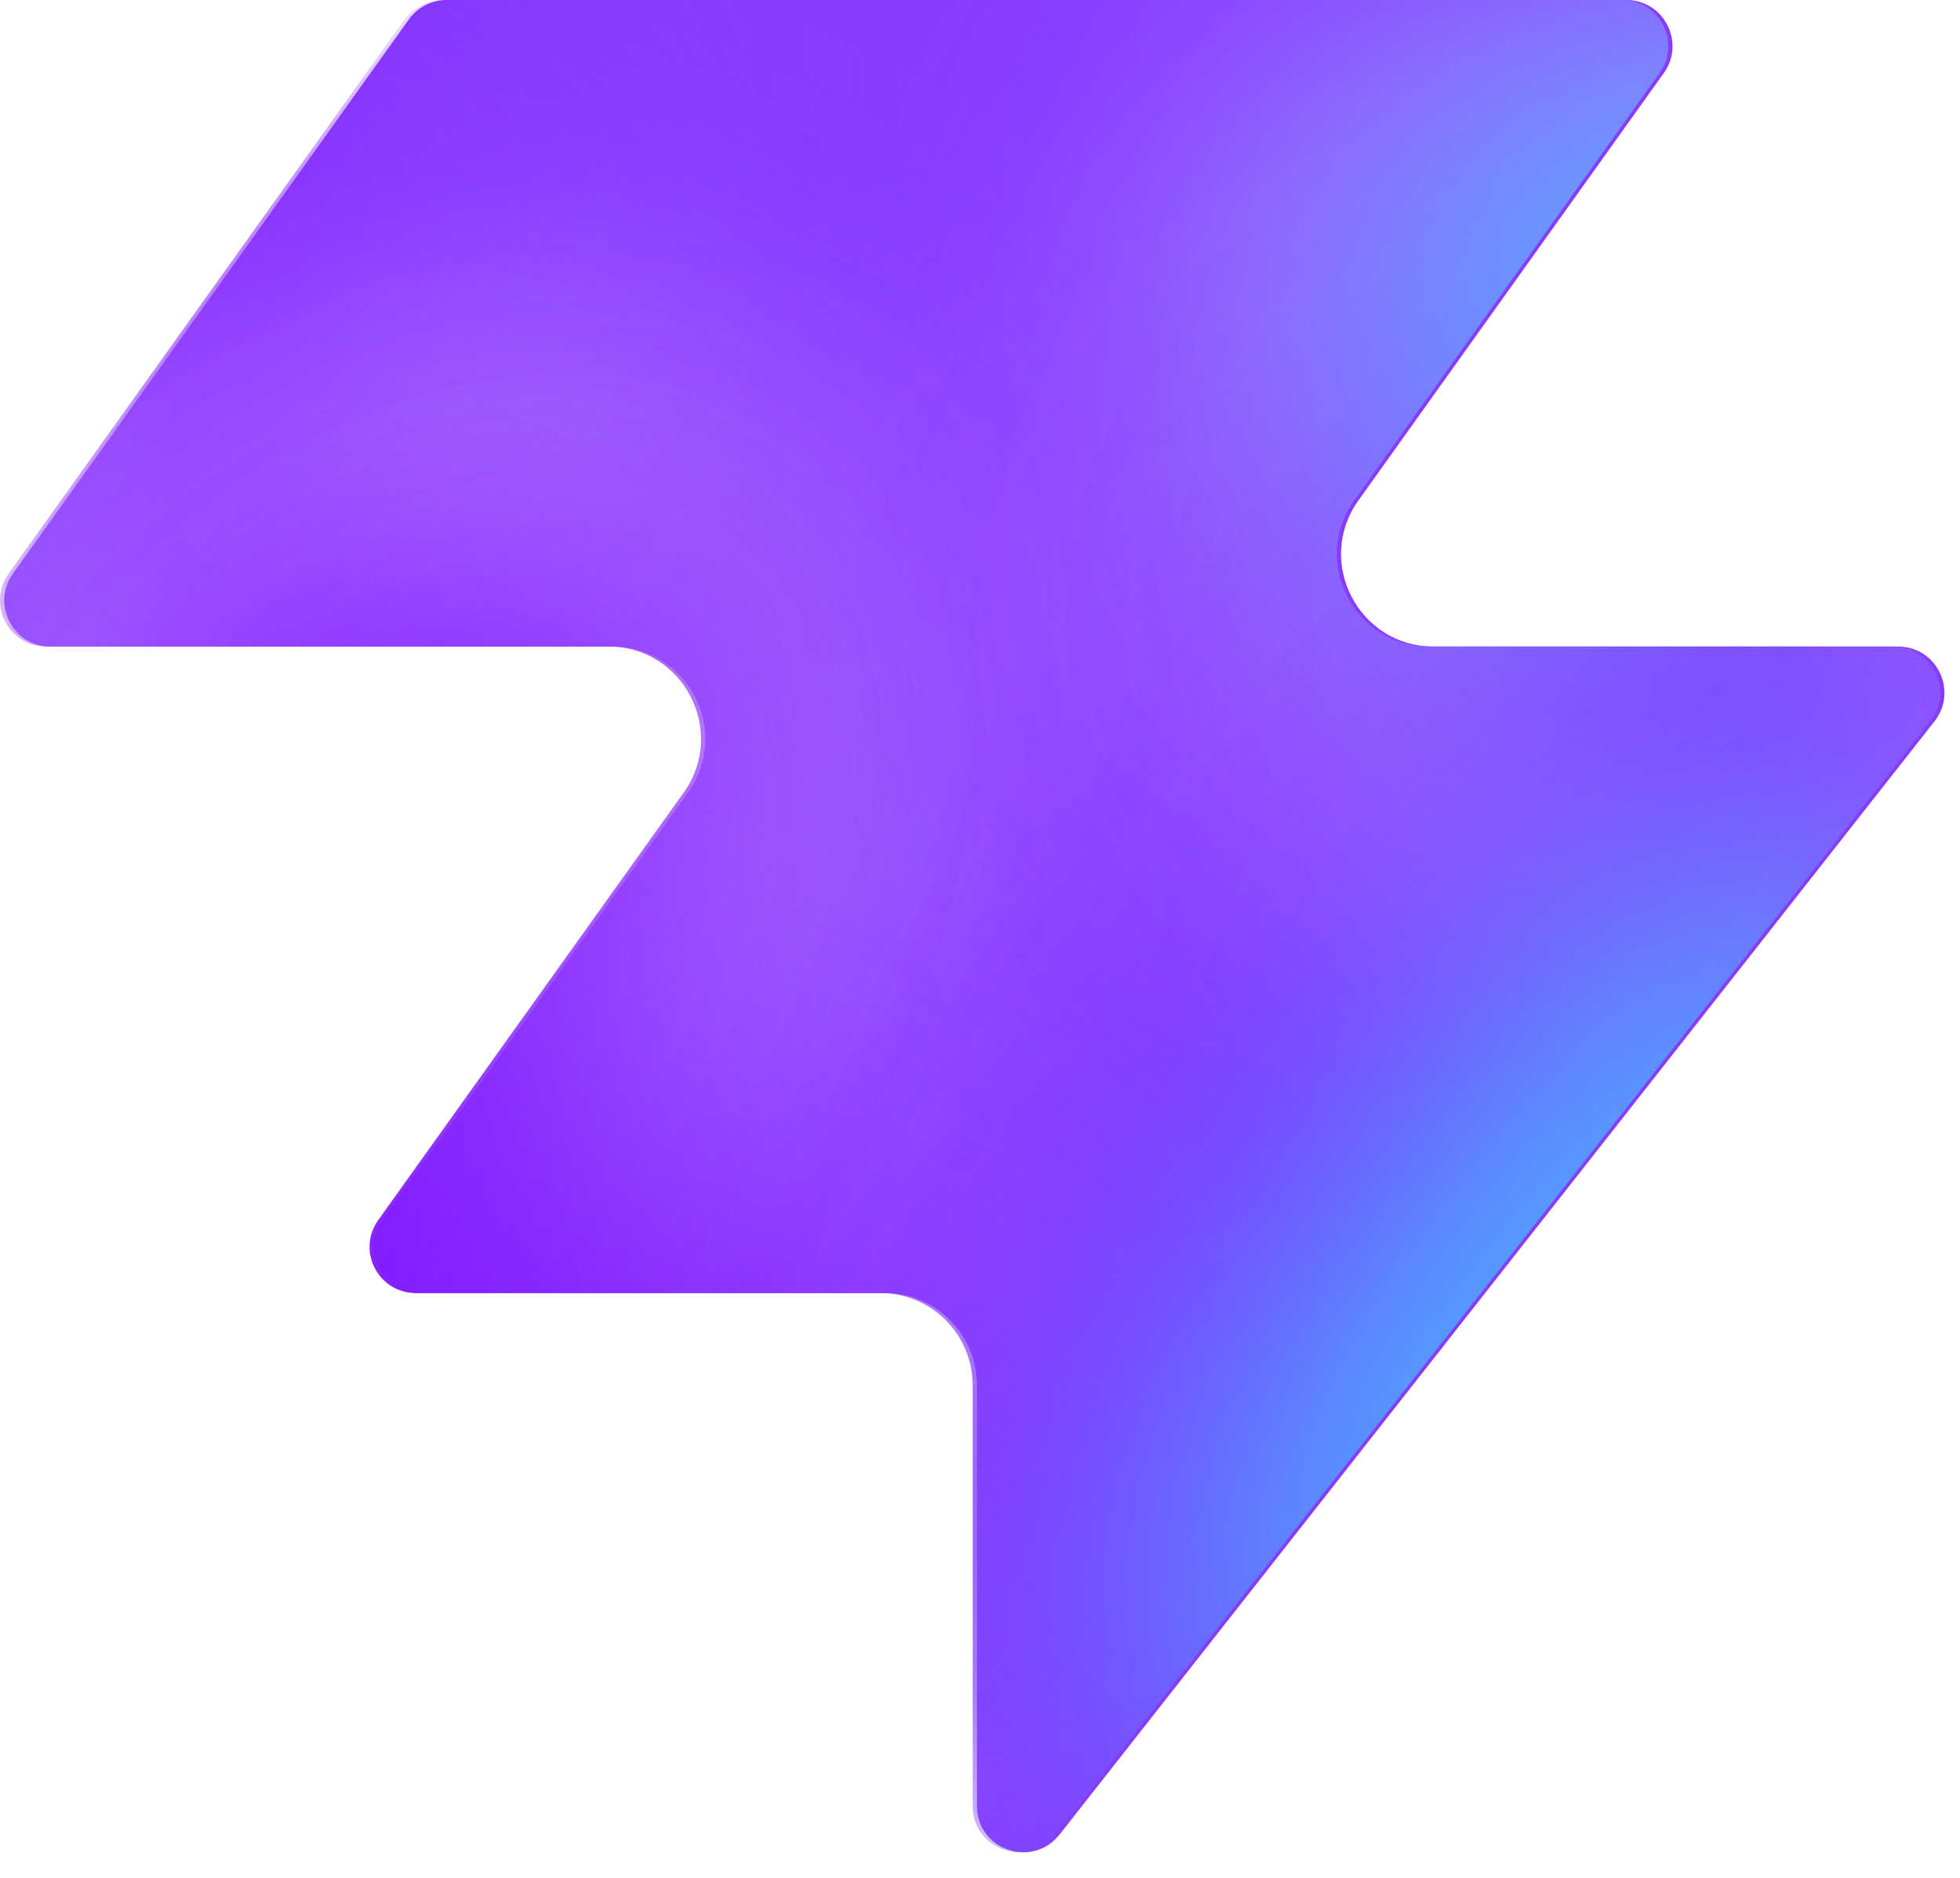
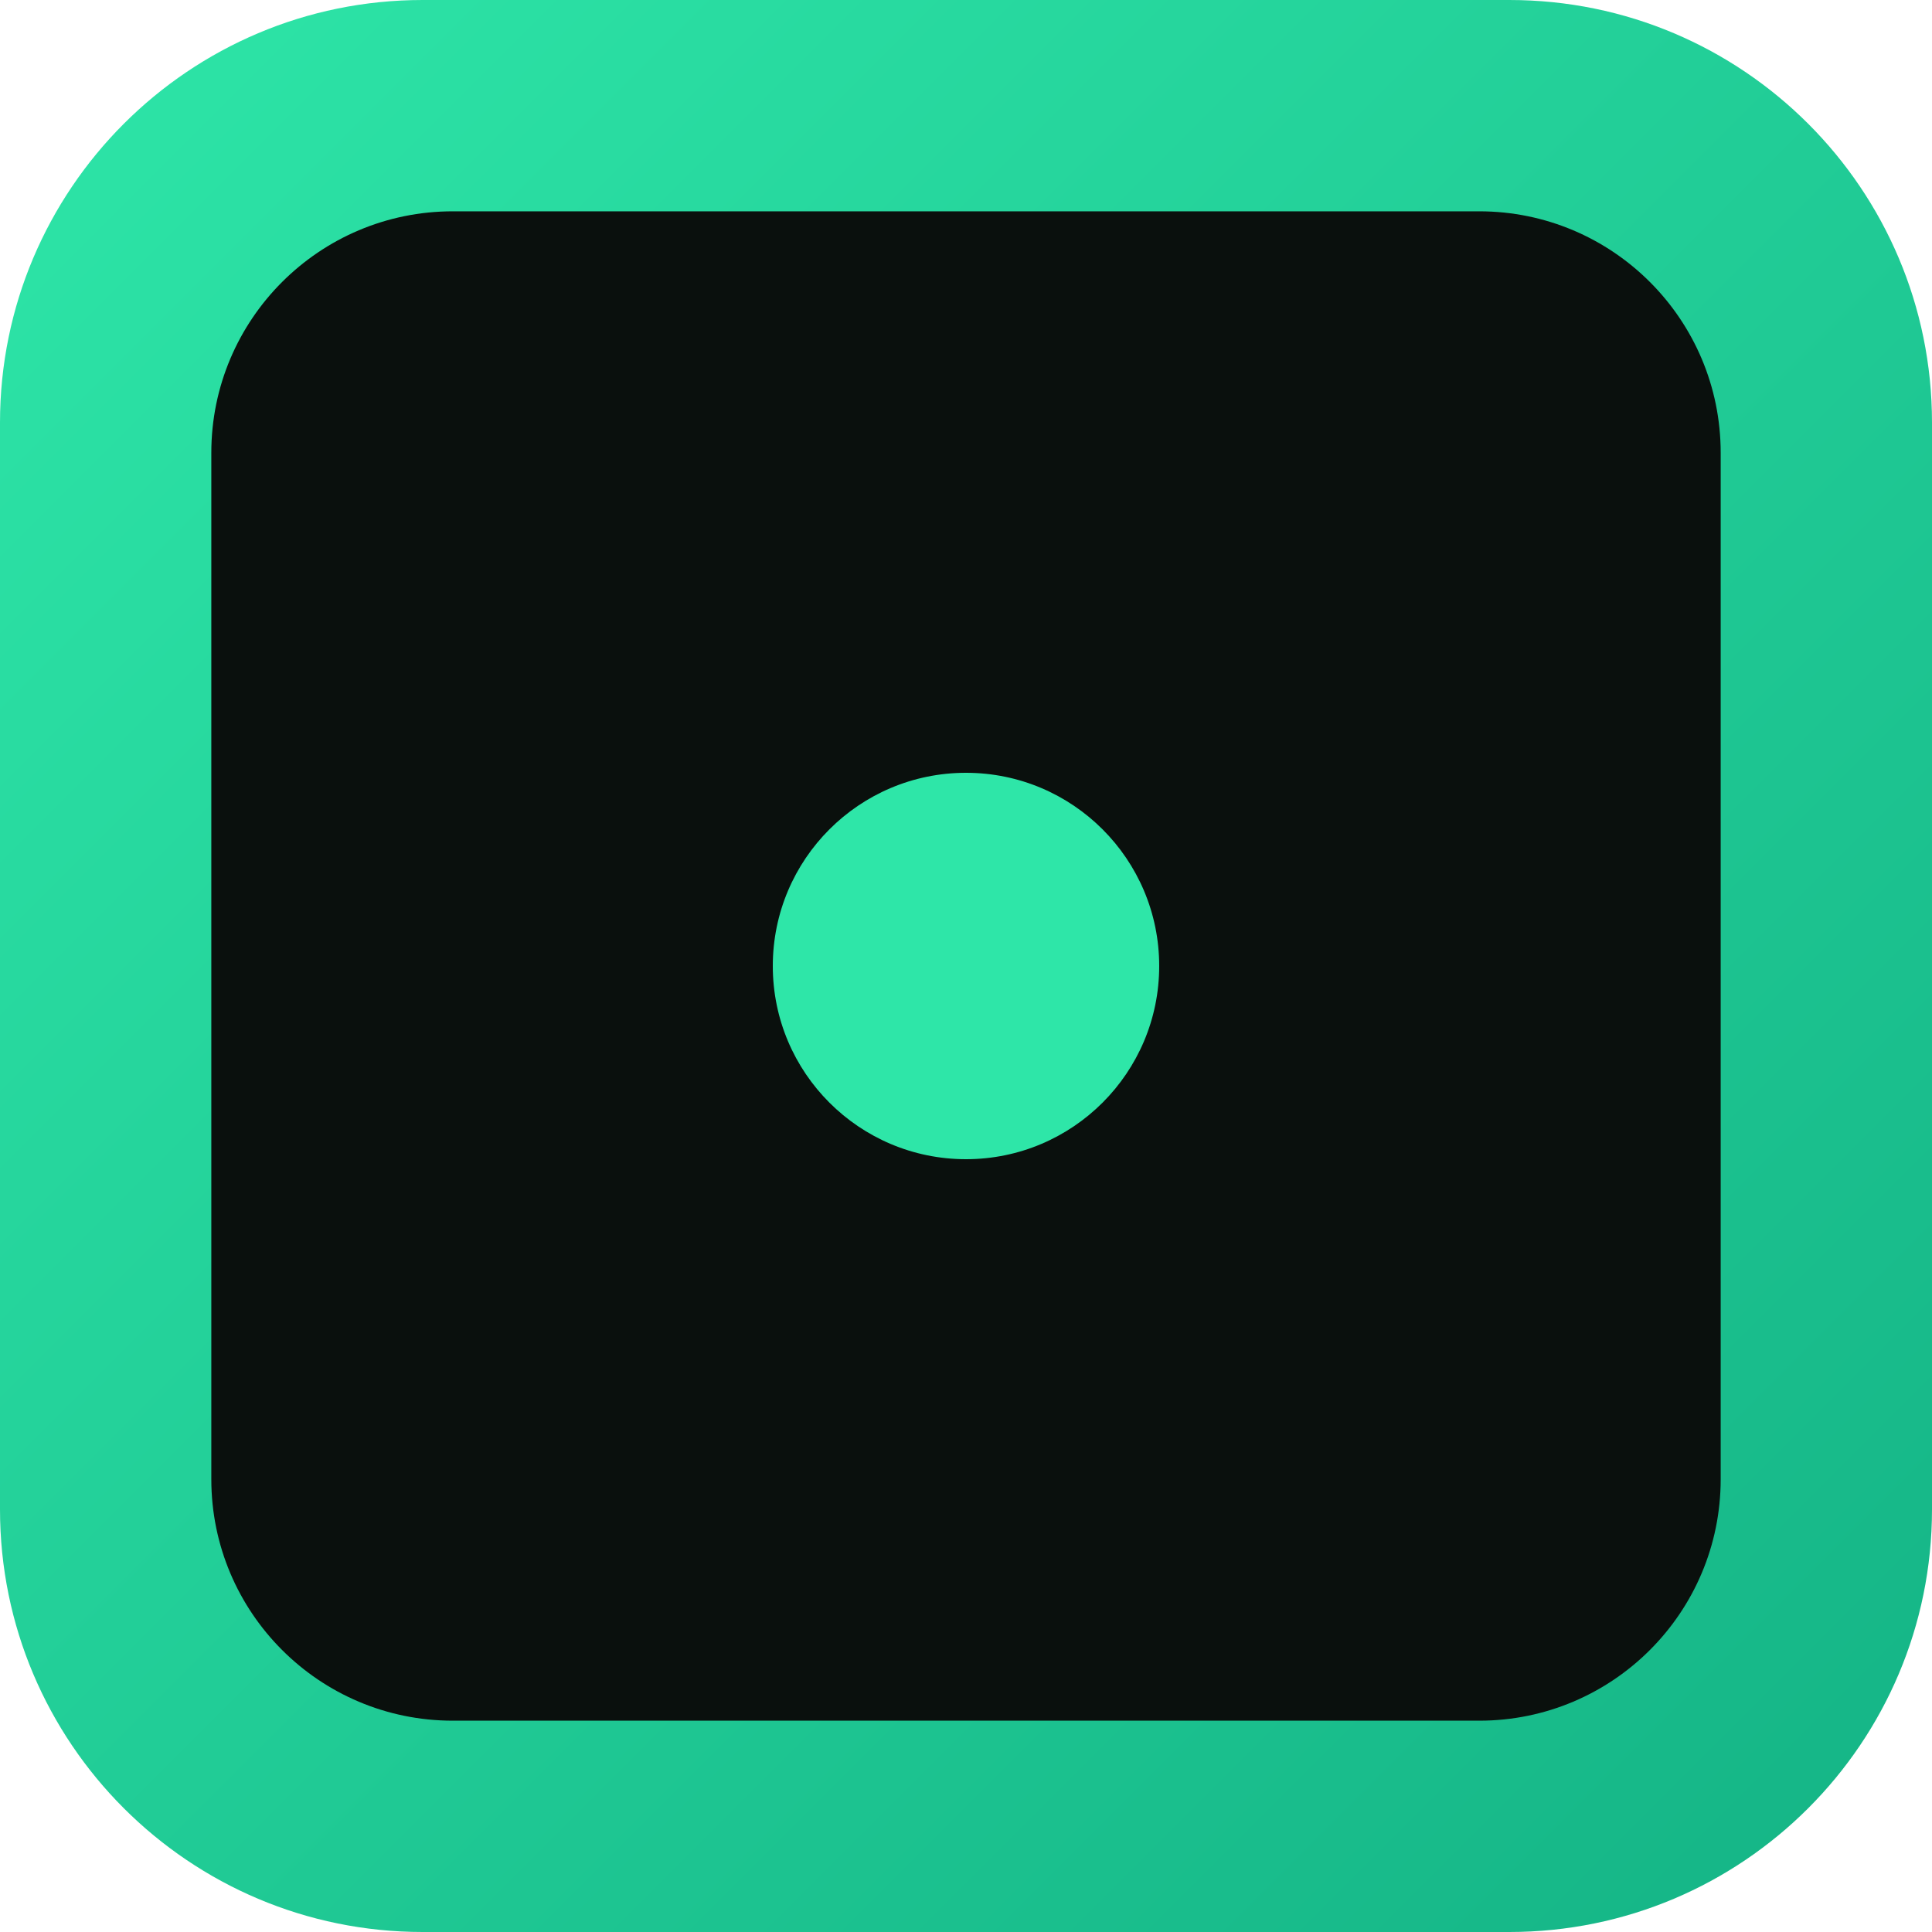
- <svg xmlns="http://www.w3.org/2000/svg" width="48" height="46" fill="none" viewBox="0 0 48 46">
-   <path fill="#863bff" d="M25.946 44.938c-.664.845-2.021.375-2.021-.698V33.937a2.26 2.26 0 0 0-2.262-2.262H10.287c-.92 0-1.456-1.04-.92-1.788l7.48-10.471c1.07-1.497 0-3.578-1.842-3.578H1.237c-.92 0-1.456-1.04-.92-1.788L10.013.474c.214-.297.556-.474.92-.474h28.894c.92 0 1.456 1.04.92 1.788l-7.48 10.471c-1.07 1.498 0 3.579 1.842 3.579h11.377c.943 0 1.473 1.088.89 1.83L25.947 44.94z" style="fill:#863bff;fill:color(display-p3 .525 .23 1);fill-opacity:1" />
-   <mask id="a" width="48" height="46" x="0" y="0" maskUnits="userSpaceOnUse" style="mask-type:alpha">
-     <path fill="#000" d="M25.842 44.938c-.664.844-2.021.375-2.021-.698V33.937a2.26 2.26 0 0 0-2.262-2.262H10.183c-.92 0-1.456-1.04-.92-1.788l7.48-10.471c1.07-1.498 0-3.579-1.842-3.579H1.133c-.92 0-1.456-1.04-.92-1.787L9.91.473c.214-.297.556-.474.92-.474h28.894c.92 0 1.456 1.04.92 1.788l-7.48 10.471c-1.07 1.498 0 3.578 1.842 3.578h11.377c.943 0 1.473 1.088.89 1.832L25.843 44.94z" style="fill:#000;fill-opacity:1" />
-   </mask>
-   <g mask="url(#a)">
-     <g filter="url(#b)">
-       <ellipse cx="5.508" cy="14.704" fill="#ede6ff" rx="5.508" ry="14.704" style="fill:#ede6ff;fill:color(display-p3 .927 .903 1);fill-opacity:1" transform="matrix(.00324 1 1 -.00324 -4.47 31.516)" />
-     </g>
-     <g filter="url(#c)">
-       <ellipse cx="10.399" cy="29.851" fill="#ede6ff" rx="10.399" ry="29.851" style="fill:#ede6ff;fill:color(display-p3 .927 .903 1);fill-opacity:1" transform="matrix(.00324 1 1 -.00324 -39.328 7.883)" />
-     </g>
-     <g filter="url(#d)">
-       <ellipse cx="5.508" cy="30.487" fill="#7e14ff" rx="5.508" ry="30.487" style="fill:#7e14ff;fill:color(display-p3 .492 .077 1);fill-opacity:1" transform="rotate(89.814 -25.913 -14.639)scale(1 -1)" />
-     </g>
-     <g filter="url(#e)">
-       <ellipse cx="5.508" cy="30.599" fill="#7e14ff" rx="5.508" ry="30.599" style="fill:#7e14ff;fill:color(display-p3 .492 .077 1);fill-opacity:1" transform="rotate(89.814 -32.644 -3.334)scale(1 -1)" />
-     </g>
-     <g filter="url(#f)">
-       <ellipse cx="5.508" cy="30.599" fill="#7e14ff" rx="5.508" ry="30.599" style="fill:#7e14ff;fill:color(display-p3 .492 .077 1);fill-opacity:1" transform="matrix(.00324 1 1 -.00324 -34.34 30.47)" />
-     </g>
-     <g filter="url(#g)">
-       <ellipse cx="14.072" cy="22.078" fill="#ede6ff" rx="14.072" ry="22.078" style="fill:#ede6ff;fill:color(display-p3 .927 .903 1);fill-opacity:1" transform="rotate(93.35 24.506 48.493)scale(-1 1)" />
-     </g>
-     <g filter="url(#h)">
-       <ellipse cx="3.47" cy="21.501" fill="#7e14ff" rx="3.47" ry="21.501" style="fill:#7e14ff;fill:color(display-p3 .492 .077 1);fill-opacity:1" transform="rotate(89.009 28.708 47.59)scale(-1 1)" />
-     </g>
-     <g filter="url(#i)">
-       <ellipse cx="3.47" cy="21.501" fill="#7e14ff" rx="3.47" ry="21.501" style="fill:#7e14ff;fill:color(display-p3 .492 .077 1);fill-opacity:1" transform="rotate(89.009 28.708 47.59)scale(-1 1)" />
-     </g>
-     <g filter="url(#j)">
-       <ellipse cx=".387" cy="8.972" fill="#7e14ff" rx="4.407" ry="29.108" style="fill:#7e14ff;fill:color(display-p3 .492 .077 1);fill-opacity:1" transform="rotate(39.51 .387 8.972)" />
-     </g>
-     <g filter="url(#k)">
-       <ellipse cx="47.523" cy="-6.092" fill="#7e14ff" rx="4.407" ry="29.108" style="fill:#7e14ff;fill:color(display-p3 .492 .077 1);fill-opacity:1" transform="rotate(37.892 47.523 -6.092)" />
-     </g>
-     <g filter="url(#l)">
-       <ellipse cx="41.412" cy="6.333" fill="#47bfff" rx="5.971" ry="9.665" style="fill:#47bfff;fill:color(display-p3 .28 .748 1);fill-opacity:1" transform="rotate(37.892 41.412 6.333)" />
-     </g>
-     <g filter="url(#m)">
-       <ellipse cx="-1.879" cy="38.332" fill="#7e14ff" rx="4.407" ry="29.108" style="fill:#7e14ff;fill:color(display-p3 .492 .077 1);fill-opacity:1" transform="rotate(37.892 -1.88 38.332)" />
-     </g>
-     <g filter="url(#n)">
-       <ellipse cx="-1.879" cy="38.332" fill="#7e14ff" rx="4.407" ry="29.108" style="fill:#7e14ff;fill:color(display-p3 .492 .077 1);fill-opacity:1" transform="rotate(37.892 -1.88 38.332)" />
-     </g>
-     <g filter="url(#o)">
-       <ellipse cx="35.651" cy="29.907" fill="#7e14ff" rx="4.407" ry="29.108" style="fill:#7e14ff;fill:color(display-p3 .492 .077 1);fill-opacity:1" transform="rotate(37.892 35.651 29.907)" />
-     </g>
-     <g filter="url(#p)">
-       <ellipse cx="38.418" cy="32.4" fill="#47bfff" rx="5.971" ry="15.297" style="fill:#47bfff;fill:color(display-p3 .28 .748 1);fill-opacity:1" transform="rotate(37.892 38.418 32.4)" />
-     </g>
-   </g>
+ <svg xmlns="http://www.w3.org/2000/svg" viewBox="0 0 32 32">
  <defs>
-     <filter id="b" width="60.045" height="41.654" x="-19.77" y="16.149" color-interpolation-filters="sRGB" filterUnits="userSpaceOnUse">
-       <feFlood flood-opacity="0" result="BackgroundImageFix" />
-       <feBlend in="SourceGraphic" in2="BackgroundImageFix" result="shape" />
-       <feGaussianBlur result="effect1_foregroundBlur_2002_17158" stdDeviation="7.659" />
-     </filter>
-     <filter id="c" width="90.34" height="51.437" x="-54.613" y="-7.533" color-interpolation-filters="sRGB" filterUnits="userSpaceOnUse">
-       <feFlood flood-opacity="0" result="BackgroundImageFix" />
-       <feBlend in="SourceGraphic" in2="BackgroundImageFix" result="shape" />
-       <feGaussianBlur result="effect1_foregroundBlur_2002_17158" stdDeviation="7.659" />
-     </filter>
-     <filter id="d" width="79.355" height="29.4" x="-49.64" y="2.03" color-interpolation-filters="sRGB" filterUnits="userSpaceOnUse">
-       <feFlood flood-opacity="0" result="BackgroundImageFix" />
-       <feBlend in="SourceGraphic" in2="BackgroundImageFix" result="shape" />
-       <feGaussianBlur result="effect1_foregroundBlur_2002_17158" stdDeviation="4.596" />
-     </filter>
-     <filter id="e" width="79.579" height="29.4" x="-45.045" y="20.029" color-interpolation-filters="sRGB" filterUnits="userSpaceOnUse">
-       <feFlood flood-opacity="0" result="BackgroundImageFix" />
-       <feBlend in="SourceGraphic" in2="BackgroundImageFix" result="shape" />
-       <feGaussianBlur result="effect1_foregroundBlur_2002_17158" stdDeviation="4.596" />
-     </filter>
-     <filter id="f" width="79.579" height="29.4" x="-43.513" y="21.178" color-interpolation-filters="sRGB" filterUnits="userSpaceOnUse">
-       <feFlood flood-opacity="0" result="BackgroundImageFix" />
-       <feBlend in="SourceGraphic" in2="BackgroundImageFix" result="shape" />
-       <feGaussianBlur result="effect1_foregroundBlur_2002_17158" stdDeviation="4.596" />
-     </filter>
-     <filter id="g" width="74.749" height="58.852" x="15.756" y="-17.901" color-interpolation-filters="sRGB" filterUnits="userSpaceOnUse">
-       <feFlood flood-opacity="0" result="BackgroundImageFix" />
-       <feBlend in="SourceGraphic" in2="BackgroundImageFix" result="shape" />
-       <feGaussianBlur result="effect1_foregroundBlur_2002_17158" stdDeviation="7.659" />
-     </filter>
-     <filter id="h" width="61.377" height="25.362" x="23.548" y="2.284" color-interpolation-filters="sRGB" filterUnits="userSpaceOnUse">
-       <feFlood flood-opacity="0" result="BackgroundImageFix" />
-       <feBlend in="SourceGraphic" in2="BackgroundImageFix" result="shape" />
-       <feGaussianBlur result="effect1_foregroundBlur_2002_17158" stdDeviation="4.596" />
-     </filter>
-     <filter id="i" width="61.377" height="25.362" x="23.548" y="2.284" color-interpolation-filters="sRGB" filterUnits="userSpaceOnUse">
-       <feFlood flood-opacity="0" result="BackgroundImageFix" />
-       <feBlend in="SourceGraphic" in2="BackgroundImageFix" result="shape" />
-       <feGaussianBlur result="effect1_foregroundBlur_2002_17158" stdDeviation="4.596" />
-     </filter>
-     <filter id="j" width="56.045" height="63.649" x="-27.636" y="-22.853" color-interpolation-filters="sRGB" filterUnits="userSpaceOnUse">
-       <feFlood flood-opacity="0" result="BackgroundImageFix" />
-       <feBlend in="SourceGraphic" in2="BackgroundImageFix" result="shape" />
-       <feGaussianBlur result="effect1_foregroundBlur_2002_17158" stdDeviation="4.596" />
-     </filter>
-     <filter id="k" width="54.814" height="64.646" x="20.116" y="-38.415" color-interpolation-filters="sRGB" filterUnits="userSpaceOnUse">
-       <feFlood flood-opacity="0" result="BackgroundImageFix" />
-       <feBlend in="SourceGraphic" in2="BackgroundImageFix" result="shape" />
-       <feGaussianBlur result="effect1_foregroundBlur_2002_17158" stdDeviation="4.596" />
-     </filter>
-     <filter id="l" width="33.541" height="35.313" x="24.641" y="-11.323" color-interpolation-filters="sRGB" filterUnits="userSpaceOnUse">
-       <feFlood flood-opacity="0" result="BackgroundImageFix" />
-       <feBlend in="SourceGraphic" in2="BackgroundImageFix" result="shape" />
-       <feGaussianBlur result="effect1_foregroundBlur_2002_17158" stdDeviation="4.596" />
-     </filter>
-     <filter id="m" width="54.814" height="64.646" x="-29.286" y="6.009" color-interpolation-filters="sRGB" filterUnits="userSpaceOnUse">
-       <feFlood flood-opacity="0" result="BackgroundImageFix" />
-       <feBlend in="SourceGraphic" in2="BackgroundImageFix" result="shape" />
-       <feGaussianBlur result="effect1_foregroundBlur_2002_17158" stdDeviation="4.596" />
-     </filter>
-     <filter id="n" width="54.814" height="64.646" x="-29.286" y="6.009" color-interpolation-filters="sRGB" filterUnits="userSpaceOnUse">
-       <feFlood flood-opacity="0" result="BackgroundImageFix" />
-       <feBlend in="SourceGraphic" in2="BackgroundImageFix" result="shape" />
-       <feGaussianBlur result="effect1_foregroundBlur_2002_17158" stdDeviation="4.596" />
-     </filter>
-     <filter id="o" width="54.814" height="64.646" x="8.244" y="-2.416" color-interpolation-filters="sRGB" filterUnits="userSpaceOnUse">
-       <feFlood flood-opacity="0" result="BackgroundImageFix" />
-       <feBlend in="SourceGraphic" in2="BackgroundImageFix" result="shape" />
-       <feGaussianBlur result="effect1_foregroundBlur_2002_17158" stdDeviation="4.596" />
-     </filter>
-     <filter id="p" width="39.409" height="43.623" x="18.713" y="10.588" color-interpolation-filters="sRGB" filterUnits="userSpaceOnUse">
-       <feFlood flood-opacity="0" result="BackgroundImageFix" />
-       <feBlend in="SourceGraphic" in2="BackgroundImageFix" result="shape" />
-       <feGaussianBlur result="effect1_foregroundBlur_2002_17158" stdDeviation="4.596" />
-     </filter>
+     <linearGradient id="g" x1="0" y1="0" x2="1" y2="1">
+       <stop offset="0" stop-color="#2EE6A8" />
+       <stop offset="1" stop-color="#14B385" />
+     </linearGradient>
  </defs>
+   <rect width="32" height="32" rx="7" fill="url(#g)" />
+   <rect x="3.5" y="3.5" width="25" height="25" rx="4" fill="#0A100D" />
+   <circle cx="16" cy="16" r="3.2" fill="#2EE6A8" />
</svg>
